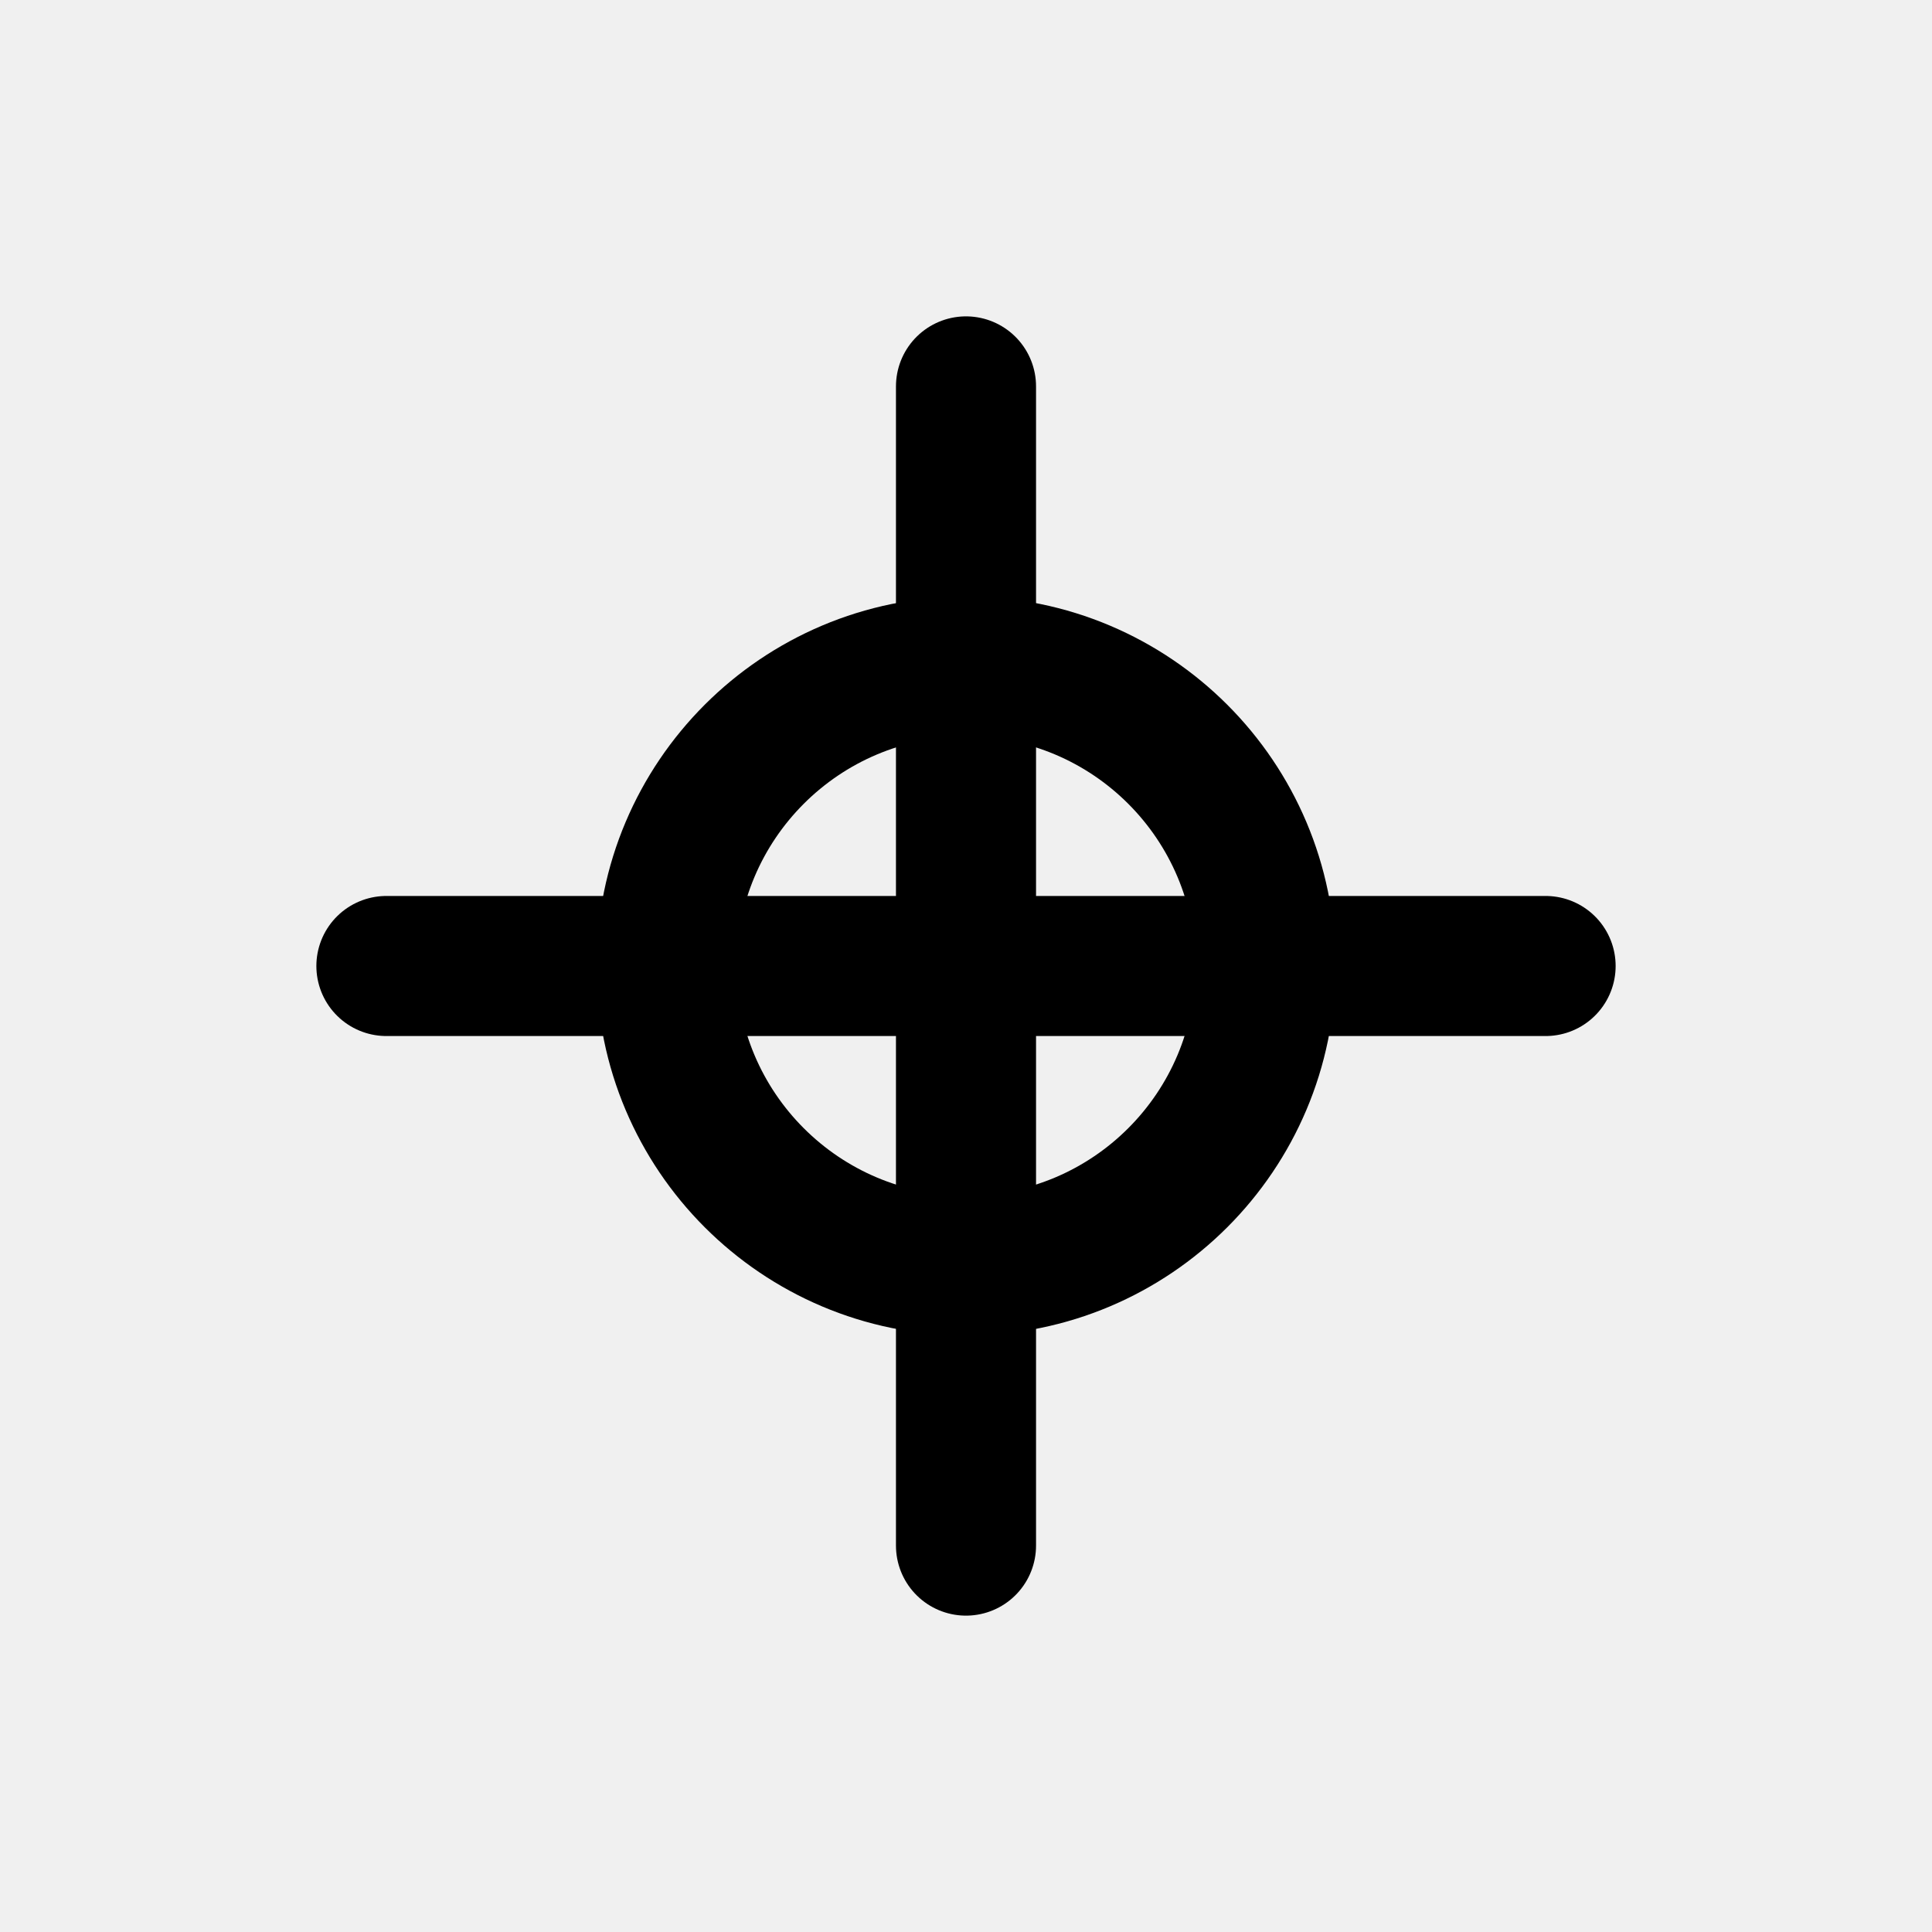
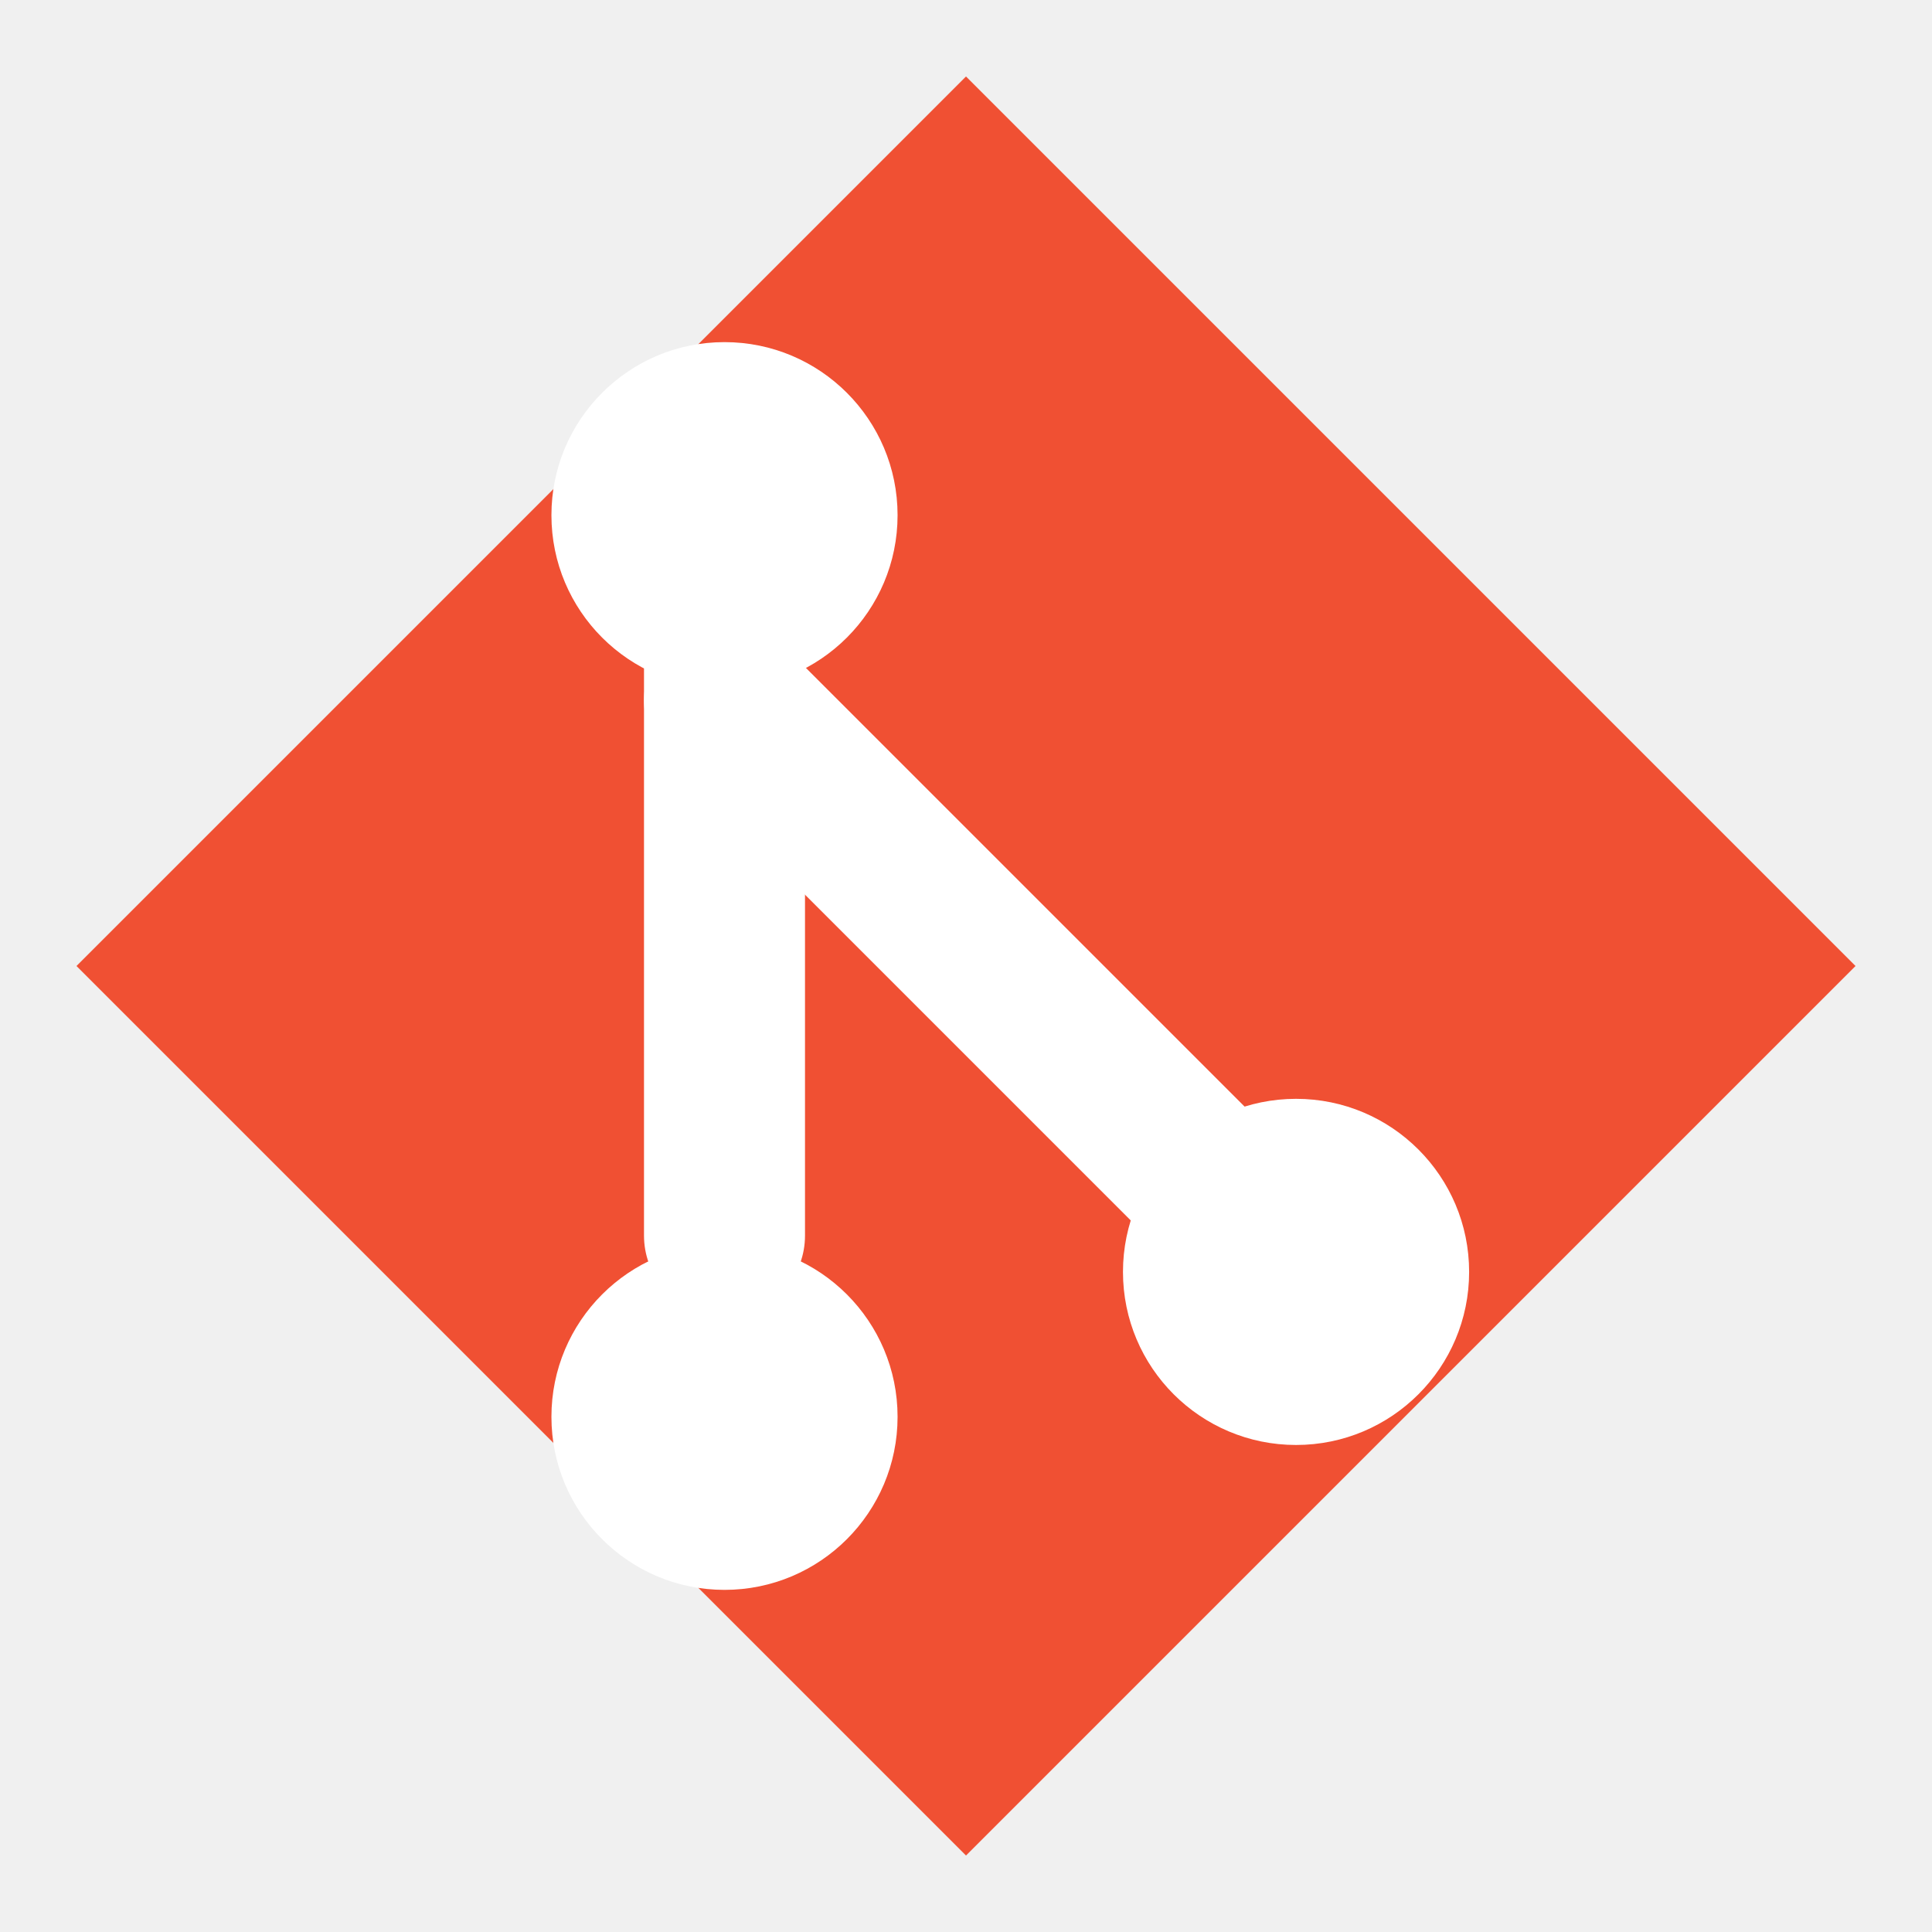
- <svg viewBox="0 0 20 20" fill="none" aria-hidden="true">
-   <path d="M4 10h12" stroke="currentColor" stroke-width="1.45" stroke-linecap="round" />
-   <path d="M10 4v12" stroke="currentColor" stroke-width="1.45" stroke-linecap="round" />
-   <circle cx="10" cy="10" r="3.1" stroke="currentColor" stroke-width="1.45" />
+ <svg viewBox="0 0 48 48" fill="none" aria-hidden="true">
+   <path d="M24 1.9 46.1 24 24 46.1 1.9 24 24 1.9Z" fill="#f05033" />
+   <path d="M18 12.8v17.9" stroke="#fff" stroke-width="4" stroke-linecap="round" />
+   <path d="M18 17.4 29.9 29.3" stroke="#fff" stroke-width="4" stroke-linecap="round" />
+   <circle cx="18" cy="12.8" r="4.3" fill="#fff" />
+   <circle cx="18" cy="35.2" r="4.3" fill="#fff" />
+   <circle cx="32.2" cy="31.6" r="4.3" fill="#fff" />
</svg>
